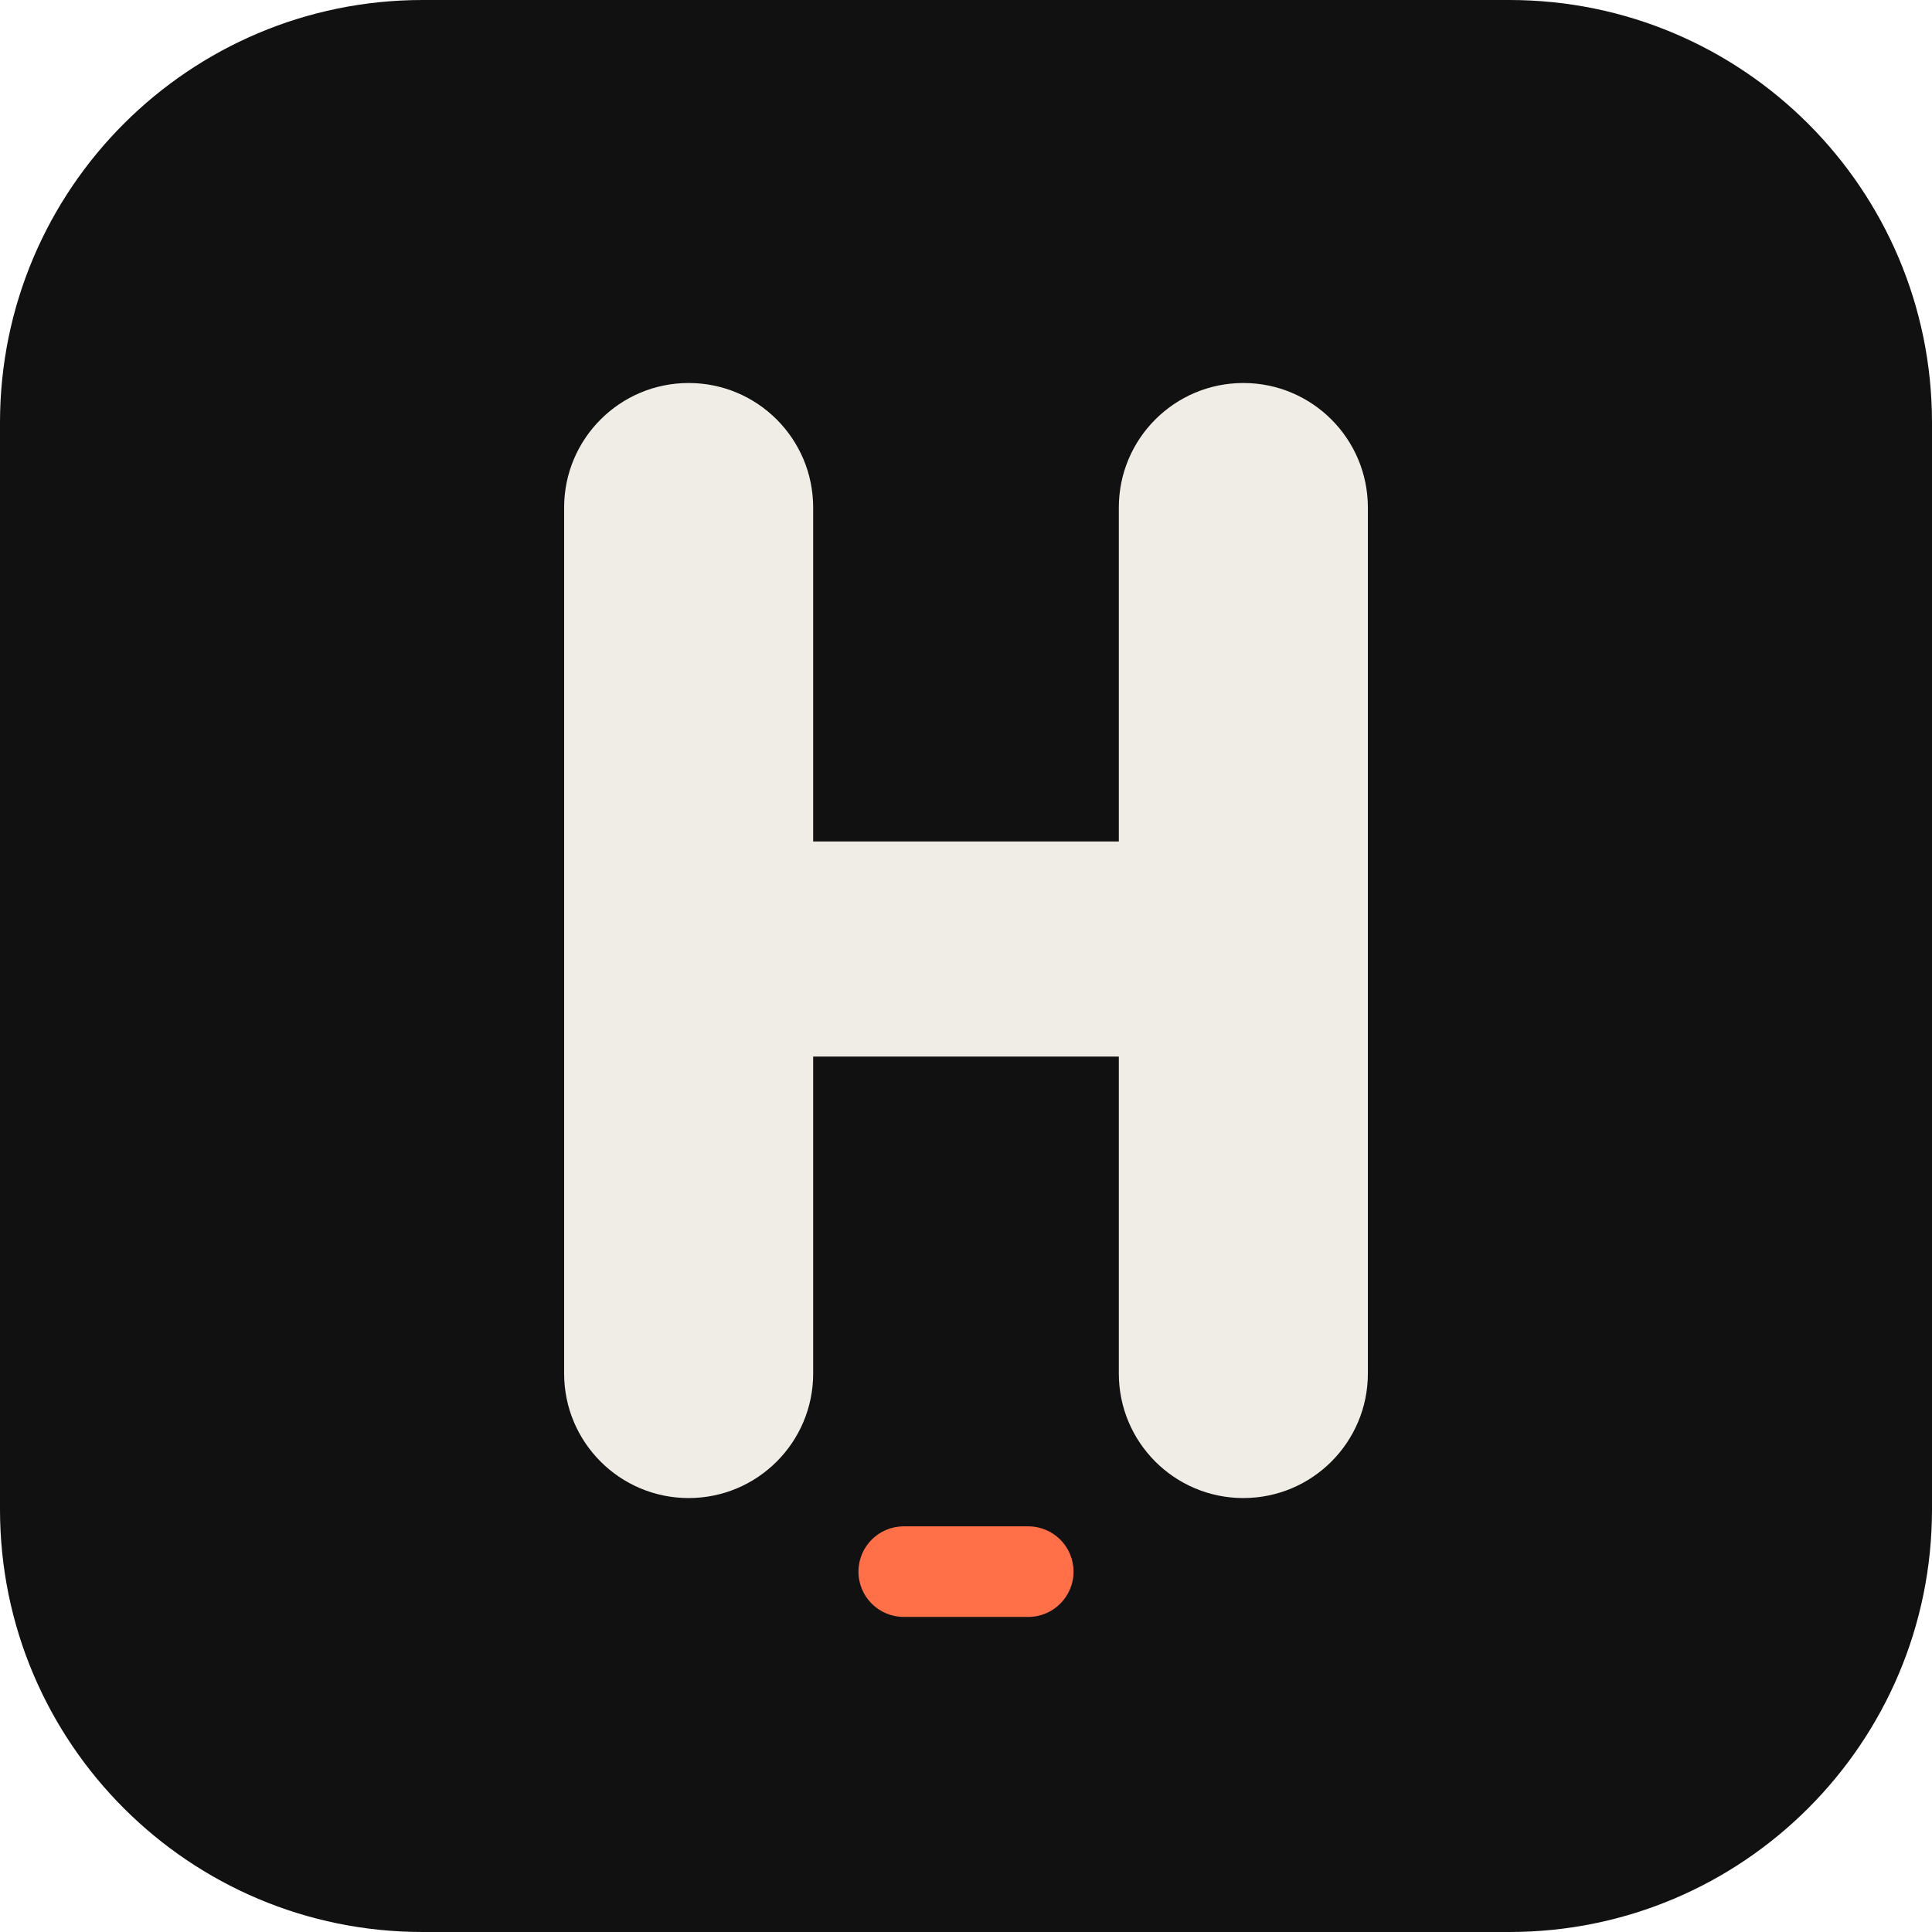
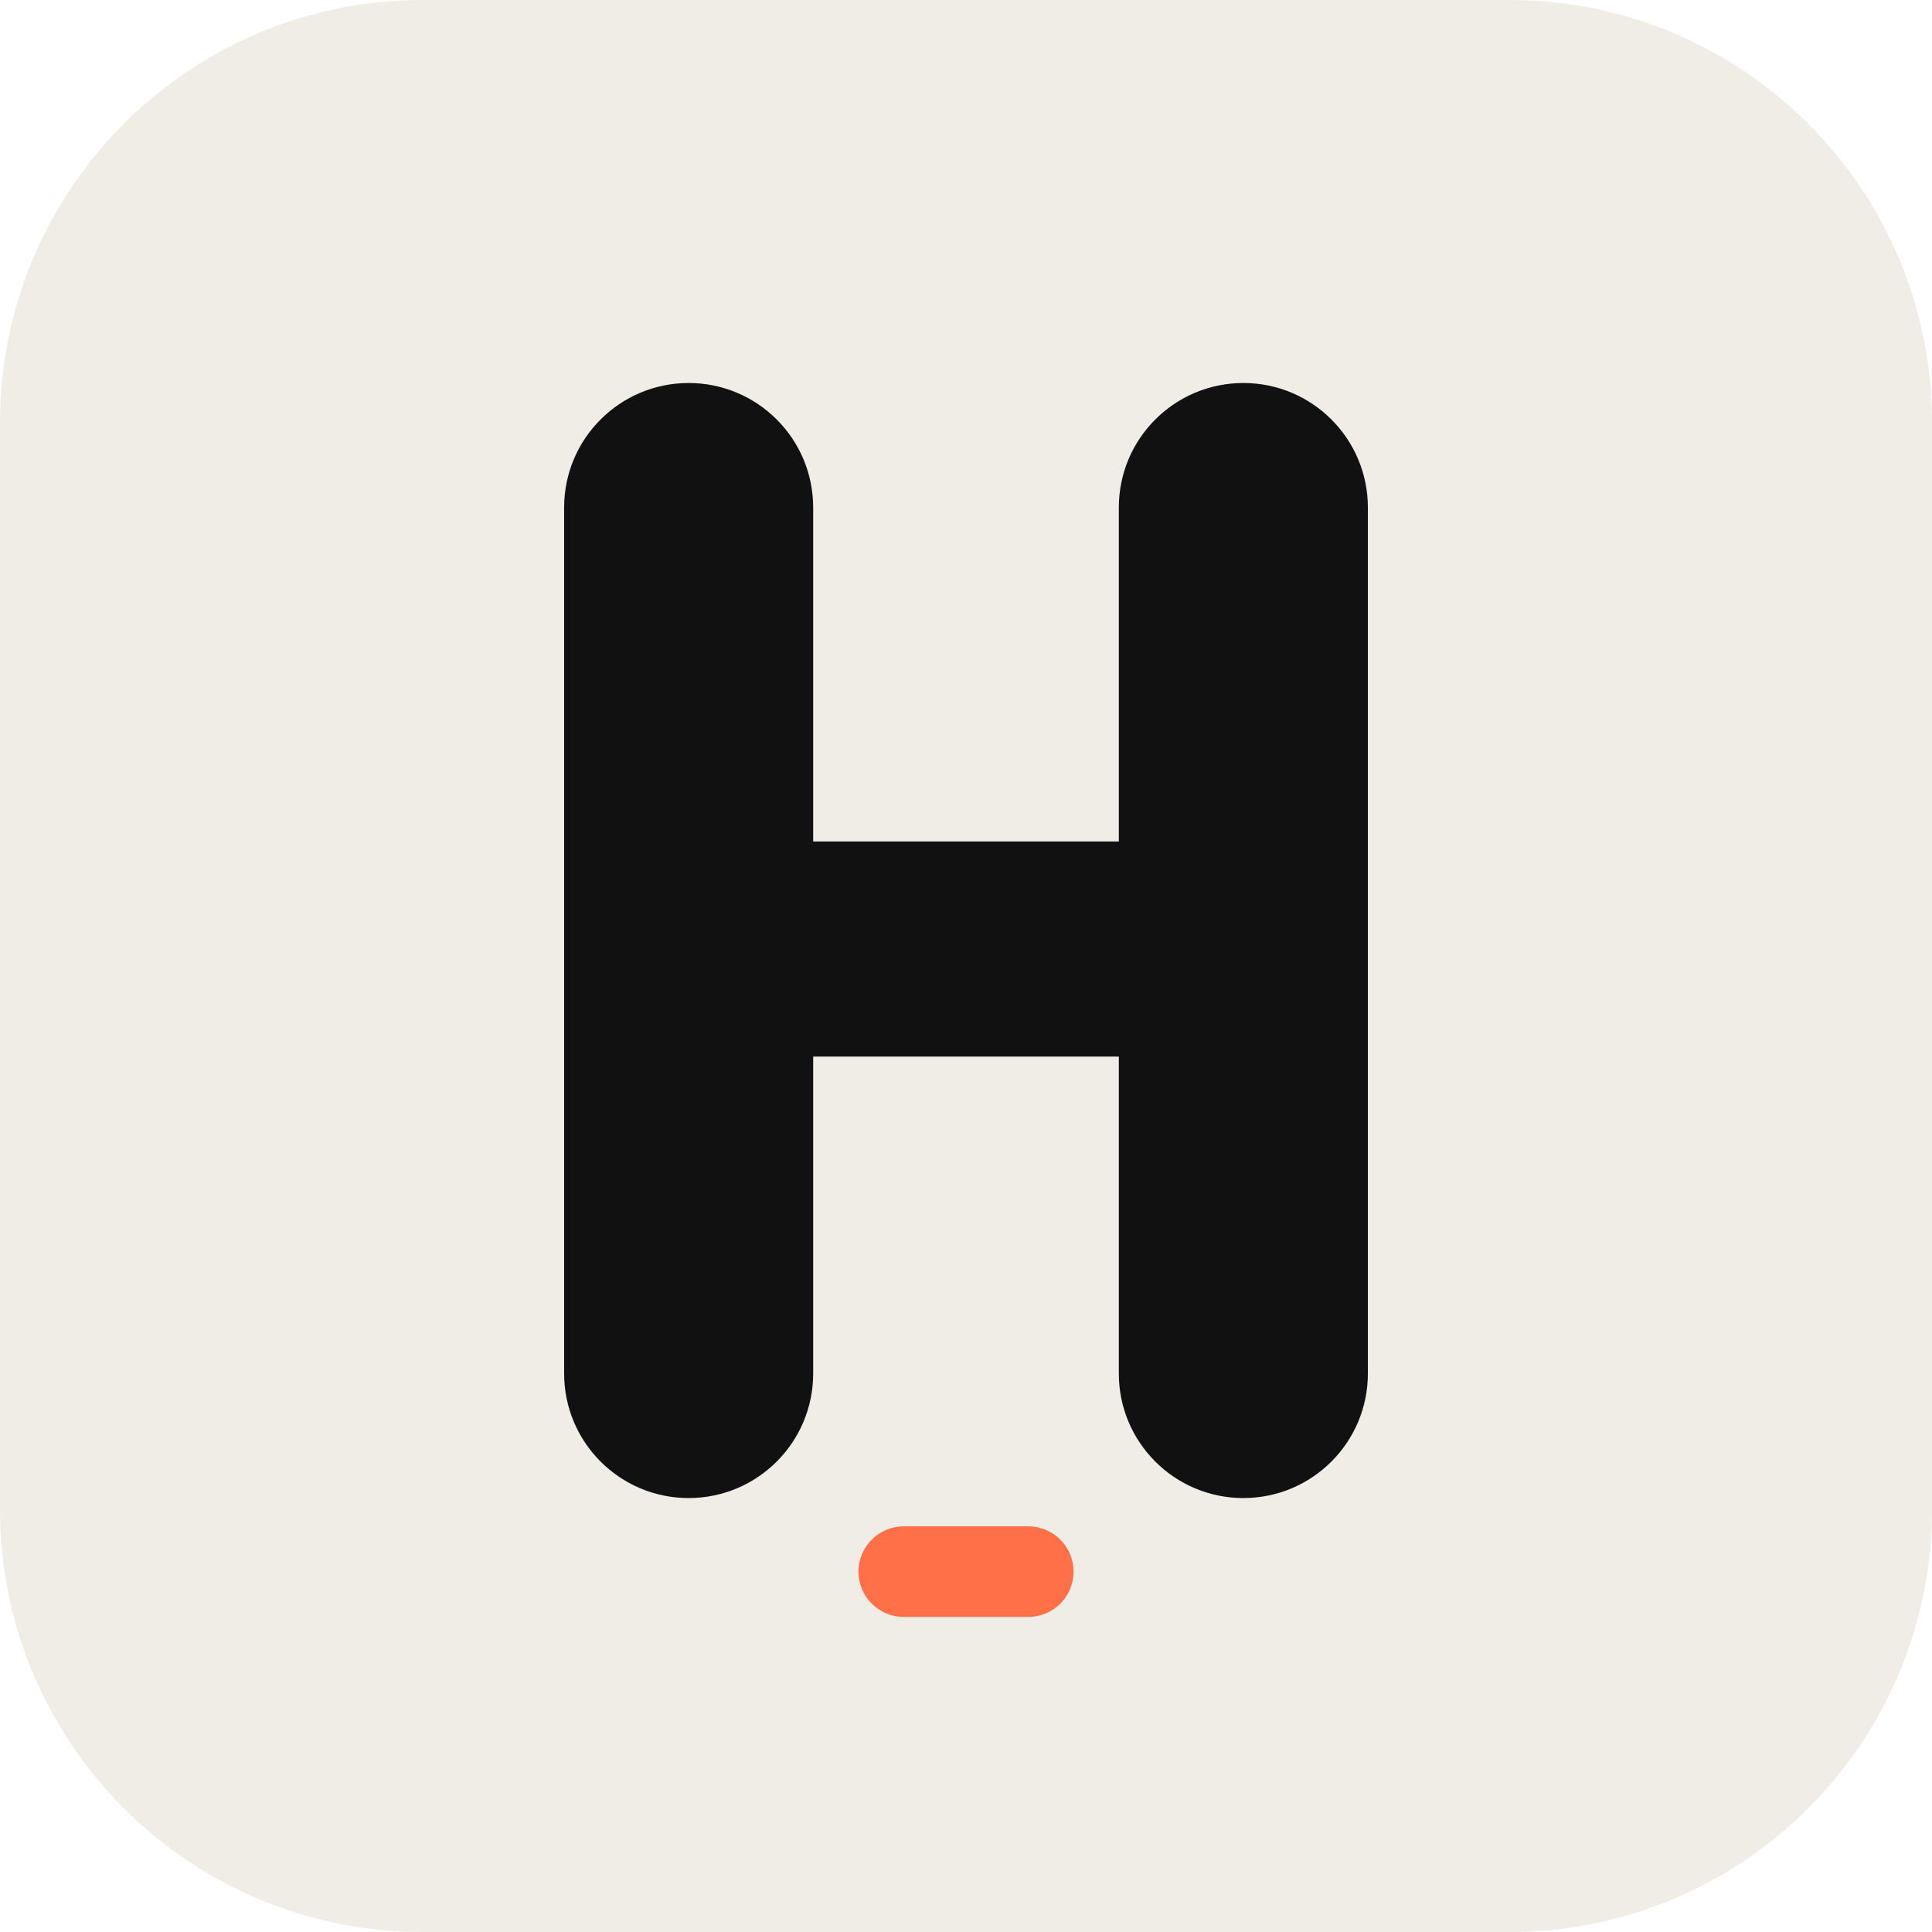
<svg xmlns="http://www.w3.org/2000/svg" width="1024" height="1024" viewBox="0 0 1024 1024" role="img" aria-label="Squircle Pillar app icon">
  <defs>
    <filter id="softShadow" x="-20%" y="-20%" width="140%" height="140%">
      <feDropShadow dx="0" dy="28" stdDeviation="28" flood-color="#000000" flood-opacity="0.22" />
    </filter>
    <filter id="tightShadow" x="-20%" y="-20%" width="140%" height="140%">
      <feDropShadow dx="0" dy="16" stdDeviation="16" flood-color="#000000" flood-opacity="0.2" />
    </filter>
  </defs>
-   <rect width="1024" height="1024" rx="224" fill="#111111" />
+   <rect width="1024" height="1024" rx="224" fill="#EFEDE6" />
  <g transform="translate(512 530) scale(1.5) translate(-512 -530)">
-     <rect x="370" y="312" width="88" height="394" rx="44" fill="#EFEDE6" />
-     <rect x="566" y="312" width="88" height="394" rx="44" fill="#EFEDE6" />
-     <rect x="414" y="474" width="196" height="76" rx="38" fill="#EFEDE6" />
+     <rect x="370" y="312" width="88" height="394" rx="44" fill="#111111" />
+     <rect x="566" y="312" width="88" height="394" rx="44" fill="#111111" />
+     <rect x="414" y="474" width="196" height="76" rx="38" fill="#111111" />
    <rect x="474" y="716" width="76" height="32" rx="16" fill="#FF7048" />
  </g>
</svg>
